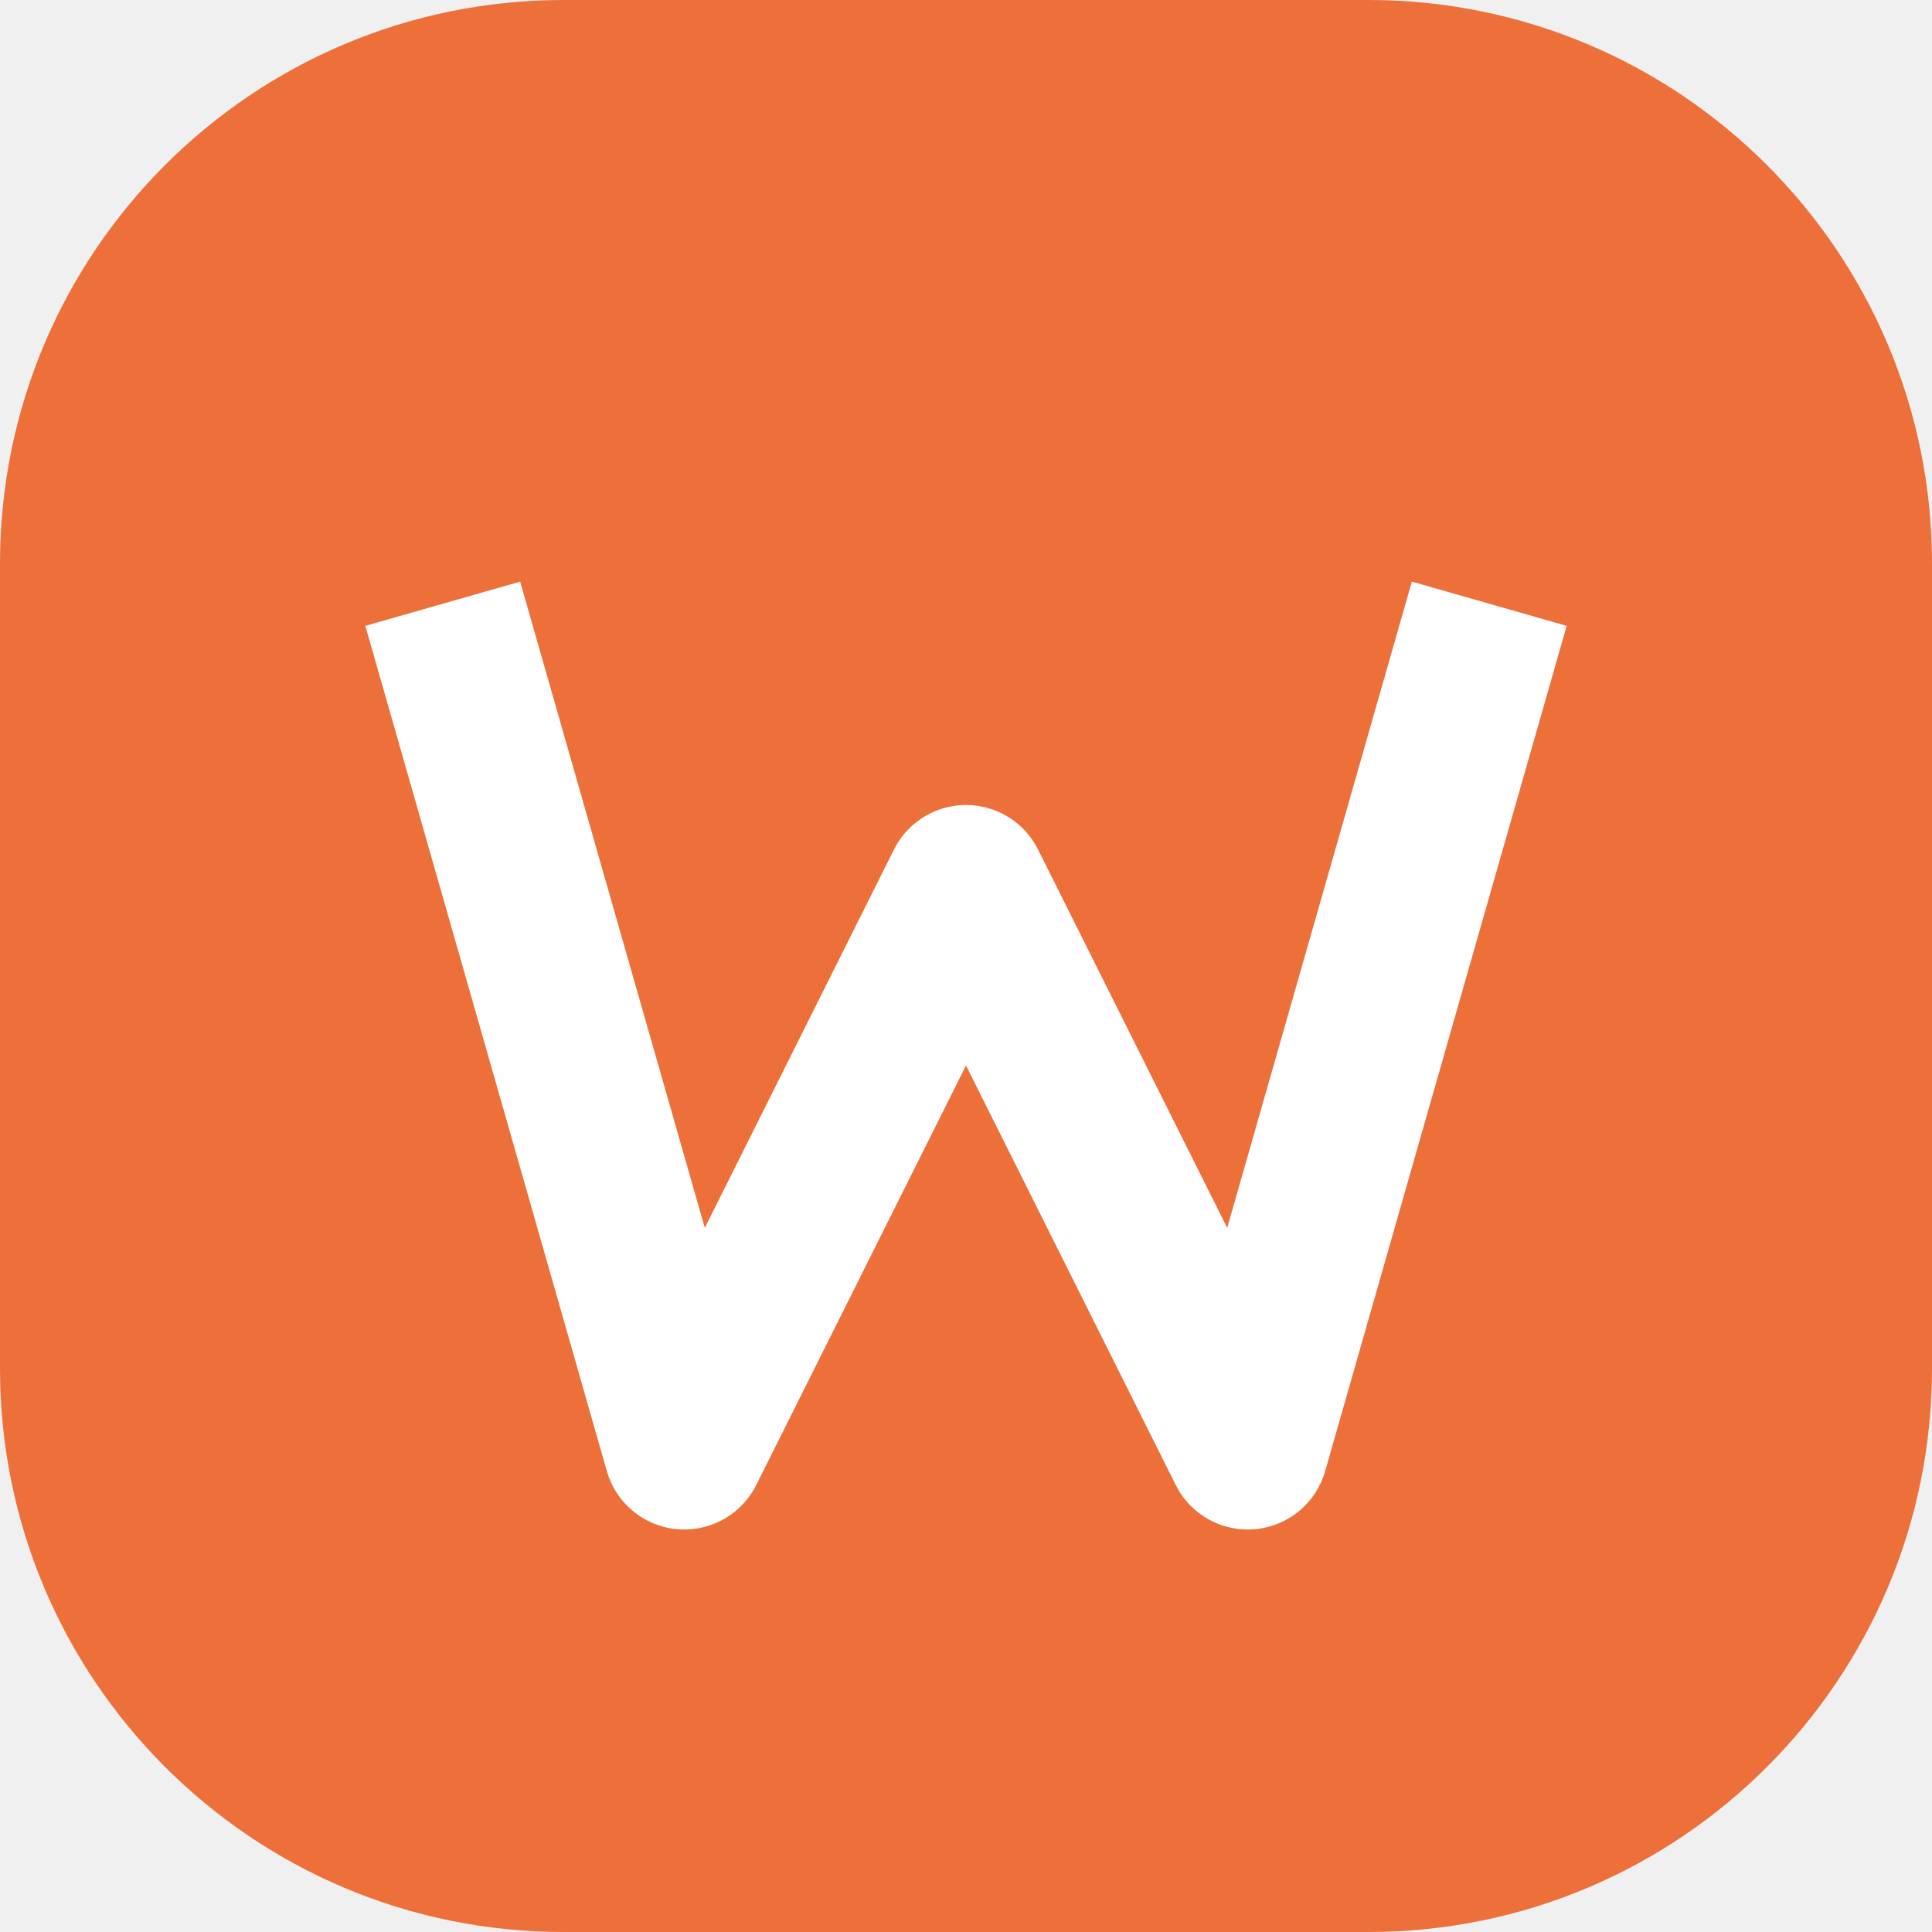
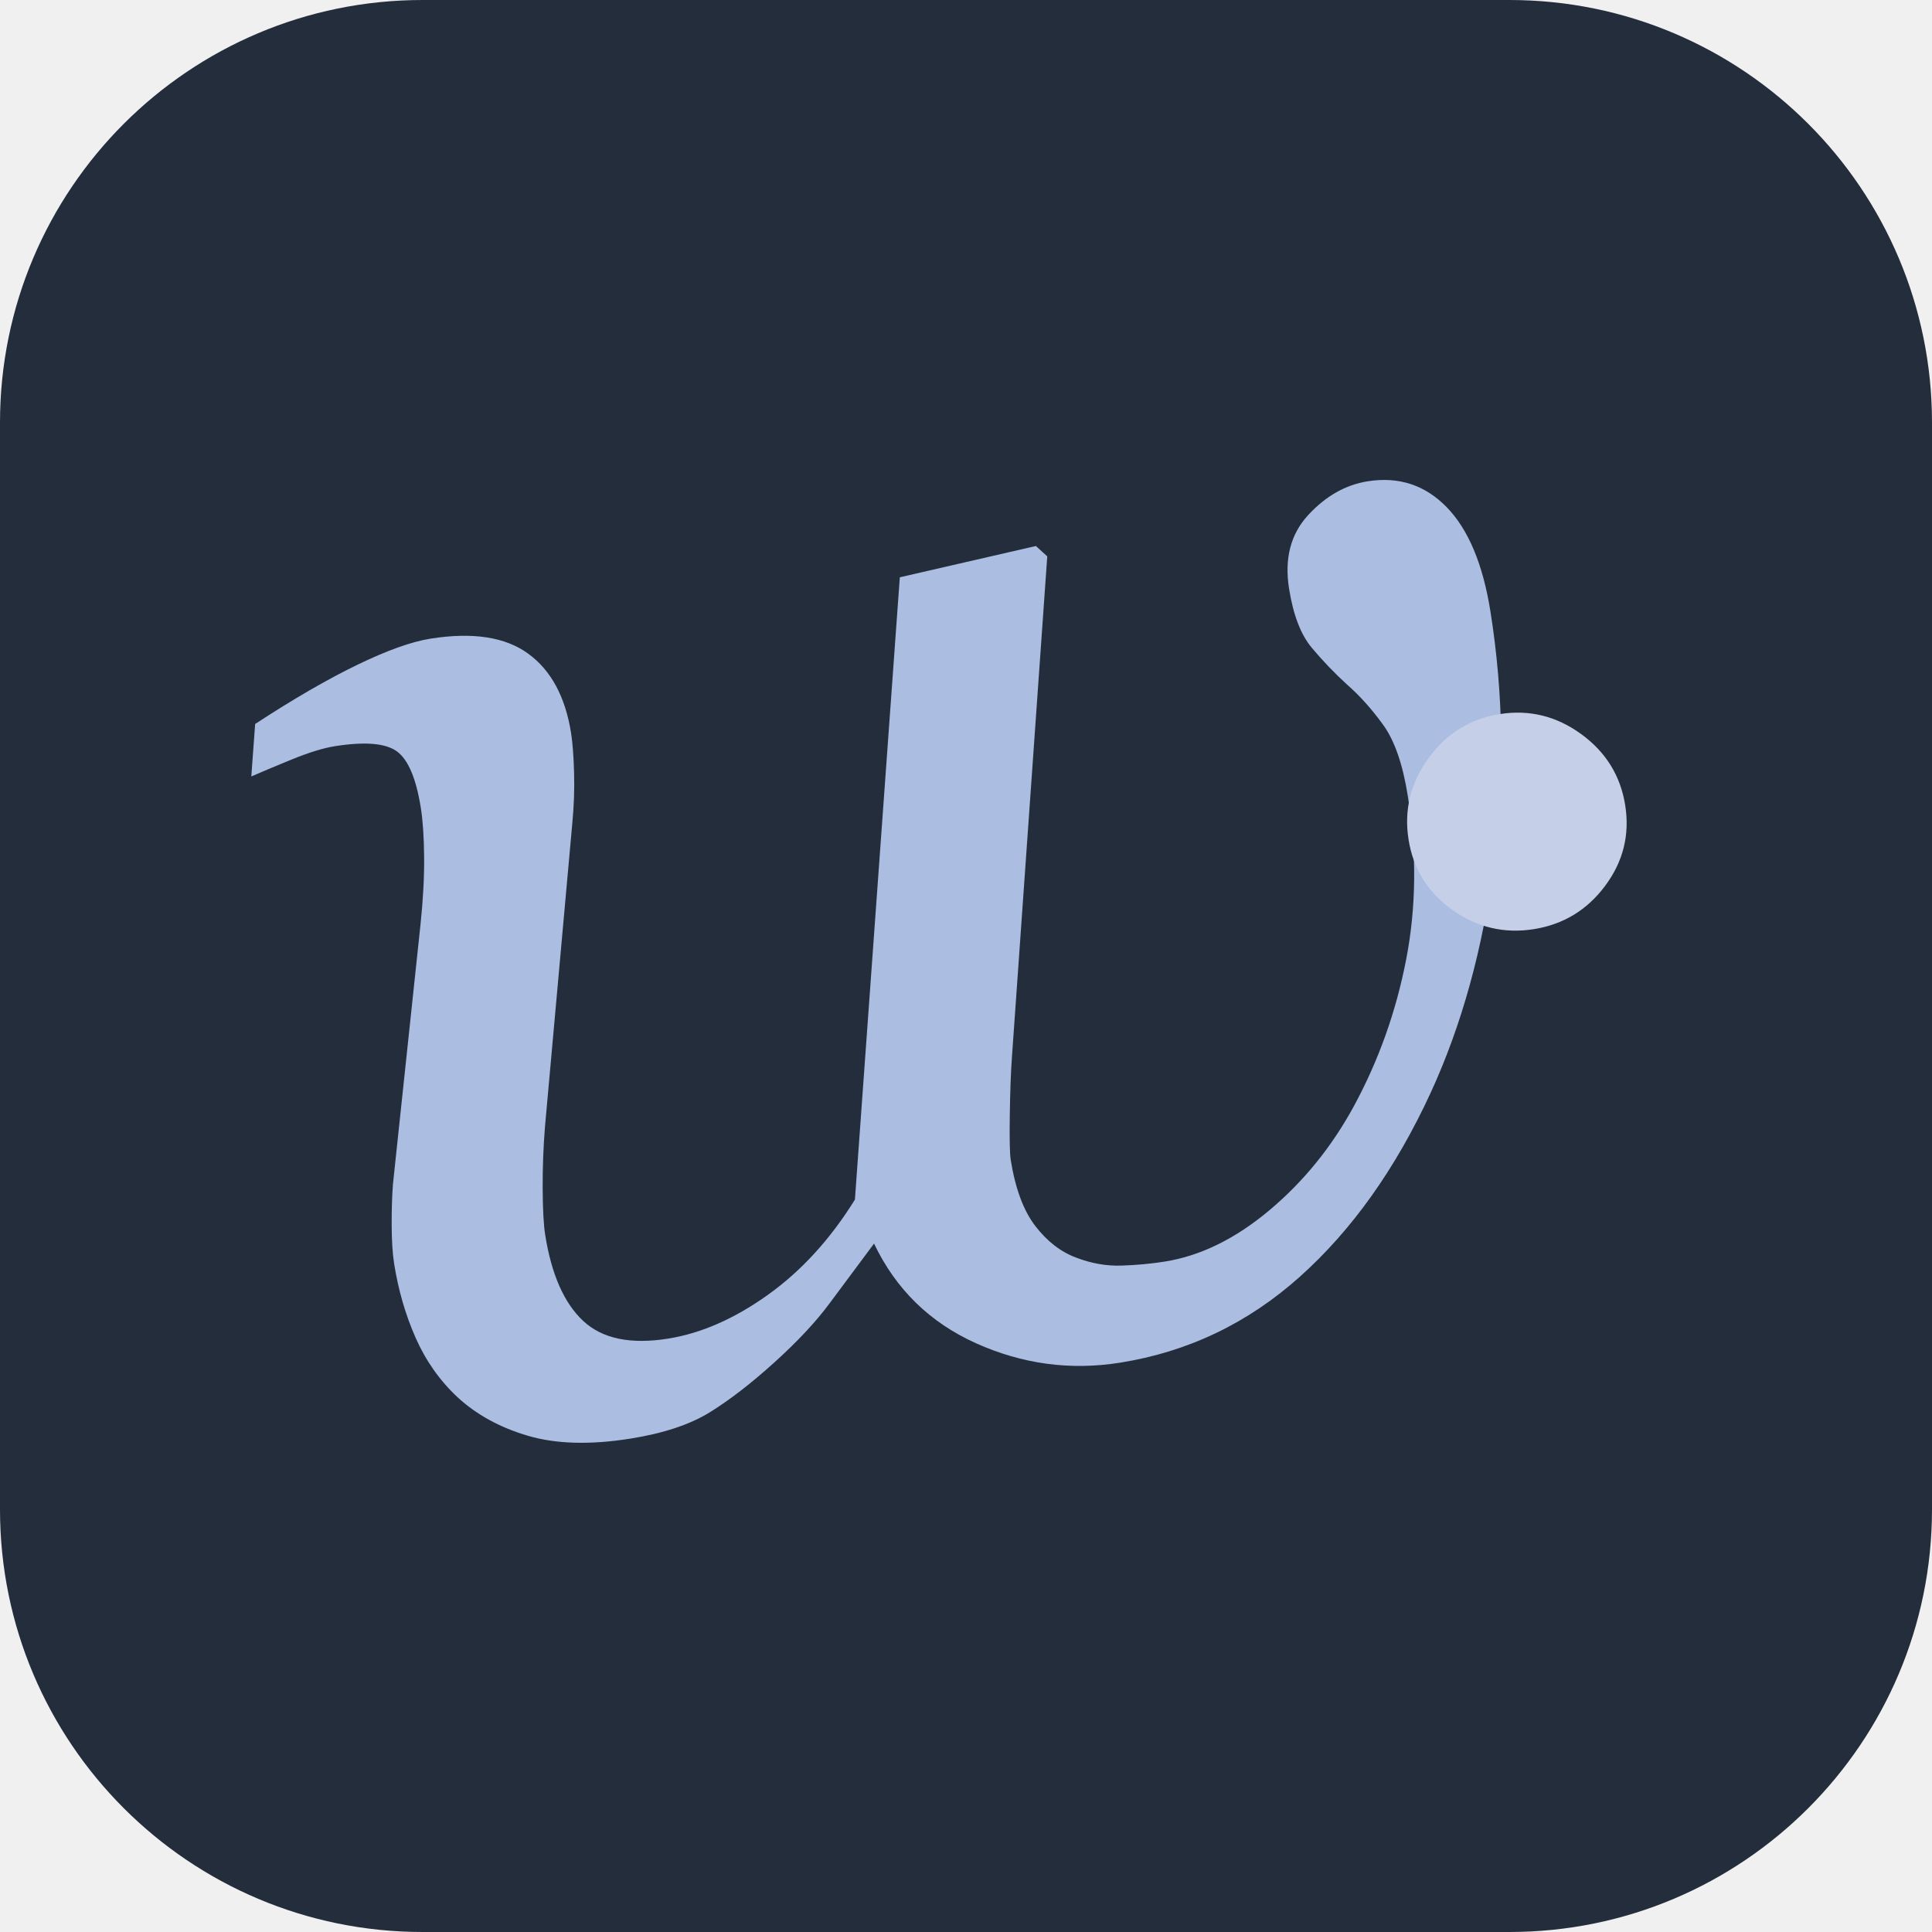
- <svg xmlns="http://www.w3.org/2000/svg" viewBox="0 0 48 48">
-   <rect width="48" height="48" rx="14" fill="#ed703b" />
-   <path d="m11 15 6 21 7-14 7 14 6-21" fill="none" stroke="#fff" stroke-width="4" stroke-linejoin="round" />
+ <svg xmlns="http://www.w3.org/2000/svg" viewBox="0 0 64 64">
+   <rect width="64" height="64" rx="14" fill="#232D3C" />
+   <g transform="translate(32.0 32.0) rotate(-9) scale(0.02652 -0.02652) translate(-904.7 -489.5)">
+     <path fill="#ABBDE1" d="M1621 824Q1621 667 1576.0 513.0Q1531 359 1453 242Q1366 112 1256.0 41.0Q1146 -30 1017 -30Q923 -30 843.5 22.0Q764 74 737 165Q701 130 670.5 100.0Q640 70 591 38Q542 6 501.5 -11.0Q461 -28 398 -28Q322 -28 272.5 -4.5Q223 19 193 57Q165 93 153.0 138.5Q141 184 141 234Q141 253 145.5 282.0Q150 311 155 332L240 648Q252 693 257.5 730.0Q263 767 263 791Q263 847 244.5 865.5Q226 884 169 884Q147 884 113.0 876.0Q79 868 60 863L75 927Q153 962 212.5 980.0Q272 998 308 998Q388 998 425.5 960.5Q463 923 463 854Q463 836 459.0 805.0Q455 774 447 743L354 374Q345 337 339.0 298.0Q333 259 333 240Q333 165 363.0 126.5Q393 88 464 88Q527 88 596.0 122.5Q665 157 722 223L899 982L1073 994L1085 979L944 370Q937 340 929.5 296.5Q922 253 922 242Q922 187 939.5 155.0Q957 123 984 108Q1010 93 1038.0 89.5Q1066 86 1092 86Q1160 86 1231.5 129.0Q1303 172 1356 241Q1415 318 1449.0 411.5Q1483 505 1483 613Q1483 673 1466.5 705.5Q1450 738 1430 762Q1410 787 1393.5 814.5Q1377 842 1377 892Q1377 949 1415.0 979.0Q1453 1009 1495 1009Q1554 1009 1587.5 961.5Q1621 914 1621 824Z" />
+     <path fill="#C5D0E8" transform="translate(1316.4 0)" d="M433 559Q433 503 392.5 463.5Q352 424 296 424Q240 424 199.5 463.5Q159 503 159 559Q159 615 199.5 655.5Q240 696 296 696Q352 696 392.5 655.5Q433 615 433 559Z" />
+   </g>
</svg>
